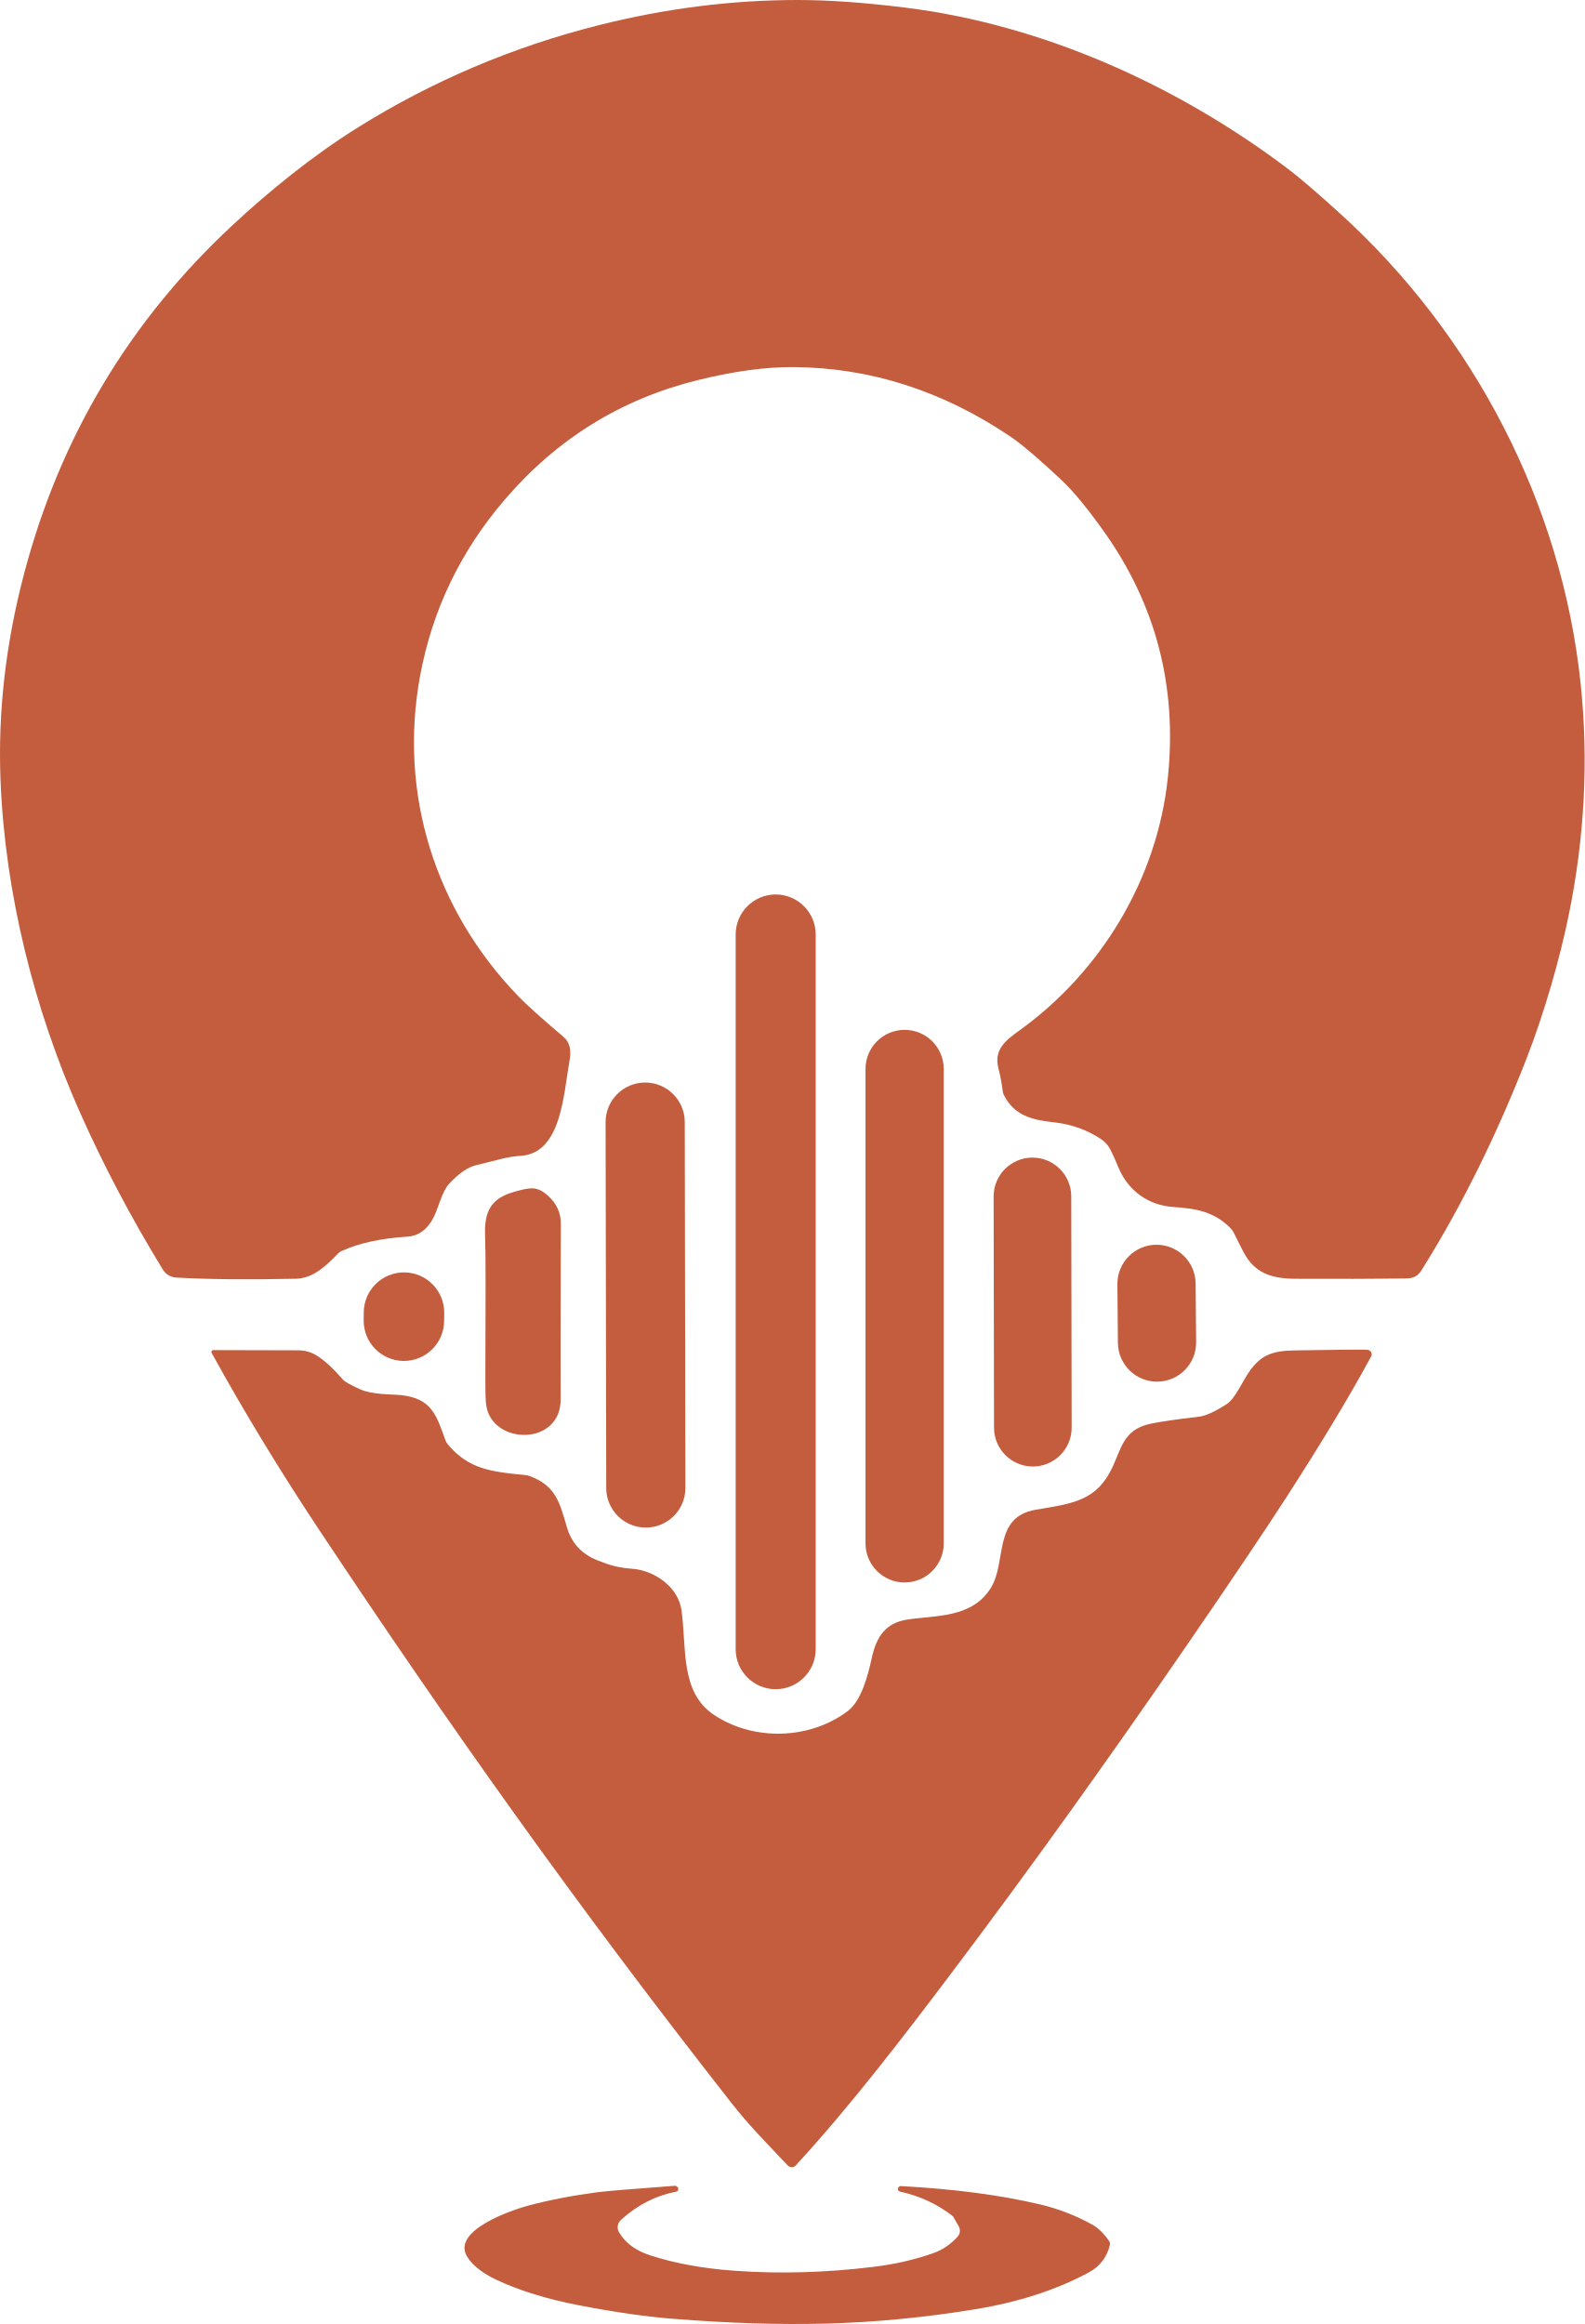
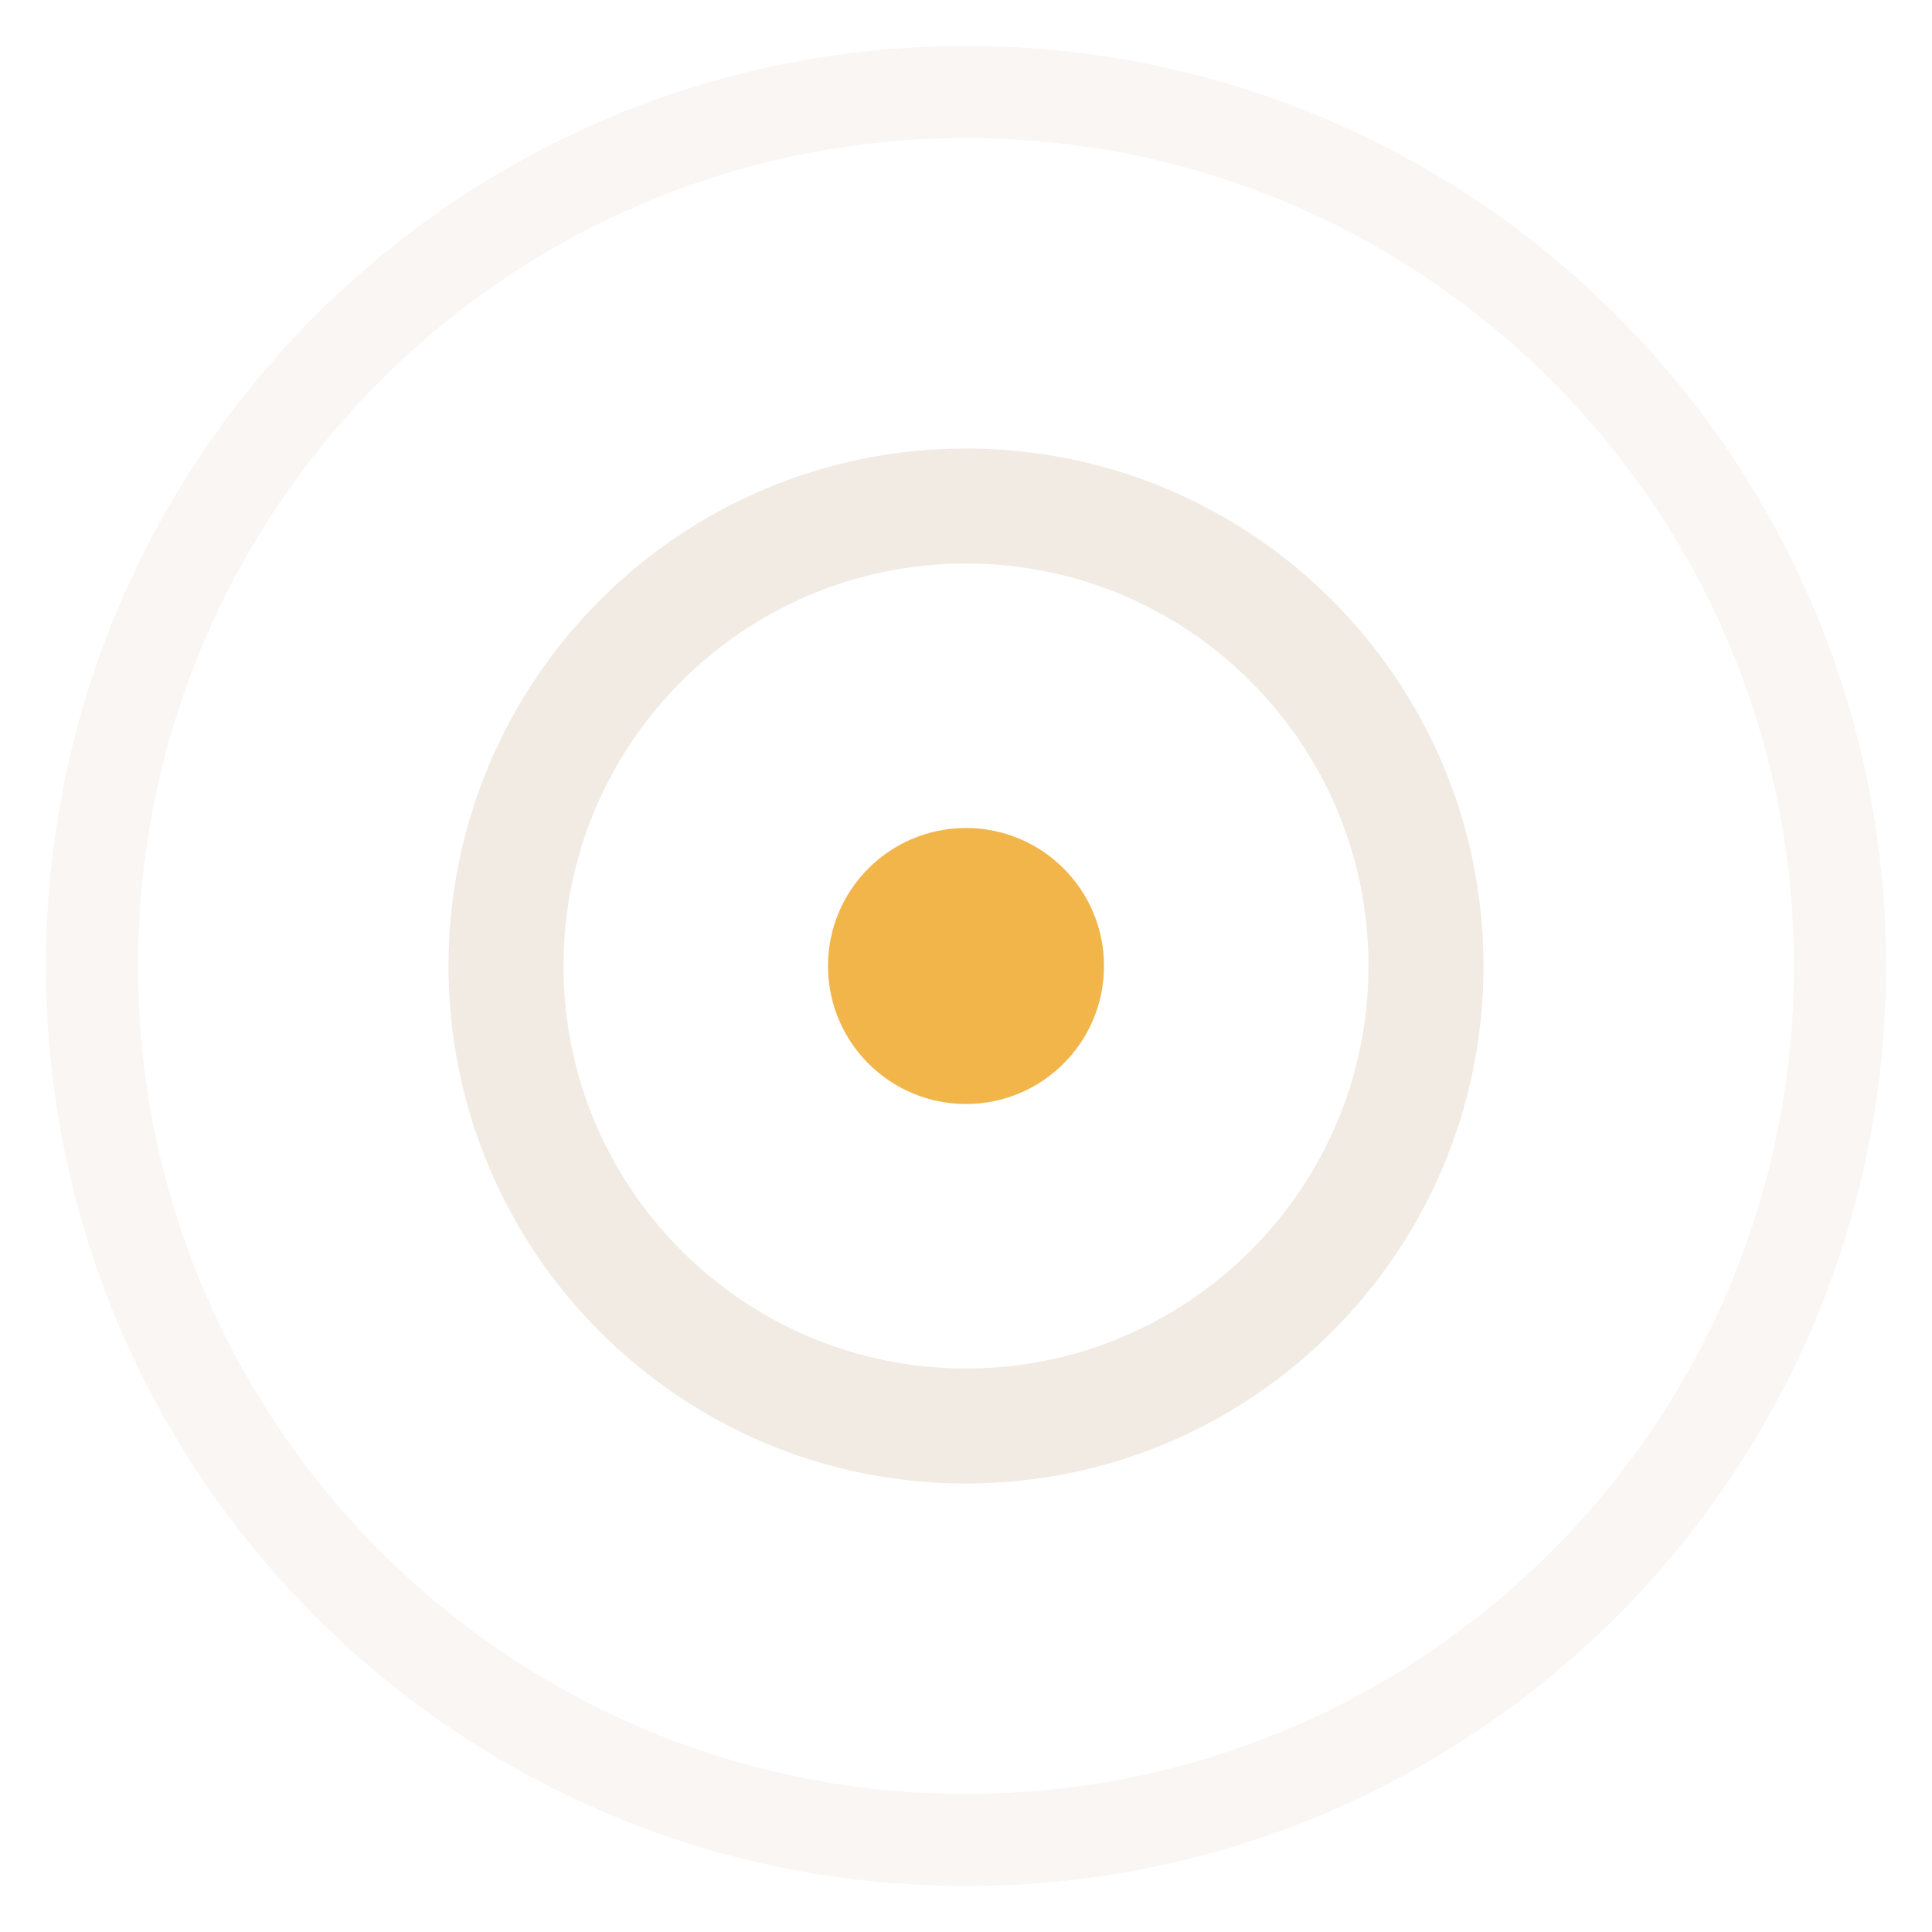
- <svg xmlns="http://www.w3.org/2000/svg" width="100%" height="100%" viewBox="0 0 1364 2000" version="1.1" xml:space="preserve" style="fill-rule:evenodd;clip-rule:evenodd;stroke-linejoin:round;stroke-miterlimit:2;">
-   <g transform="matrix(1,0,0,1,-318.148,-0)">
-     <g transform="matrix(0.880989,0,0,0.880989,-881.8371,-811.9411)">
-       <g transform="matrix(4.166667,0,0,4.166667,0,0)">
-         <path d="M368.17,520.7C366.91,520.624 365.763,519.941 365.1,518.87C357.593,506.617 351.047,494.18 345.46,481.56C334.97,457.86 328.07,430.77 327.02,404.01C326.393,388.083 328.25,371.923 332.59,355.53C341.01,323.677 357.213,296.56 381.2,274.18C390.04,265.93 400.27,257.64 410.84,251.05C428.247,240.19 447.01,232.217 467.13,227.13C482.783,223.17 498.41,221.19 514.01,221.19C521.25,221.197 529.667,221.797 539.26,222.99C571.51,227.01 603.08,241.28 628.92,260.83C631.58,262.843 635.617,266.307 641.03,271.22C672.38,299.66 693.03,339.29 697.46,381.44C699.347,399.4 698.403,417.557 694.63,435.91C692.61,445.79 688.98,458.65 684.62,469.77C678.1,486.41 669.94,503.43 660.09,519.09C659.343,520.277 658.24,520.88 656.78,520.9C648.78,521.013 640.057,521.043 630.61,520.99C624.98,520.96 621.03,519.65 618.47,514.8C617.803,513.533 617.027,511.997 616.14,510.19C615.948,509.799 615.695,509.445 615.39,509.14C611.54,505.22 607.25,504.51 601.96,504.16C596.13,503.77 591.4,500.36 589.15,494.99C588.403,493.203 587.763,491.783 587.23,490.73C586.719,489.727 585.958,488.869 585.02,488.24C581.727,486.053 578.033,484.74 573.94,484.3C568.9,483.76 564.66,482.73 562.25,477.91C562.105,477.632 562.013,477.33 561.98,477.02C561.787,475.353 561.443,473.54 560.95,471.58C559.92,467.47 562.36,465.29 565.67,462.93C585.04,449.07 598.27,427.17 600.71,403.28C602.877,382.047 597.863,362.87 585.67,345.75C581.737,340.237 578.43,336.23 575.75,333.73C573.24,331.4 567.63,326.13 563.71,323.49C547.83,312.803 530.933,307.39 513.02,307.25C506.46,307.197 498.957,308.213 490.51,310.3C472.543,314.727 457.453,324.067 445.24,338.32C434.84,350.453 428.22,364.24 425.38,379.68C420.28,407.4 428.97,434.63 448.46,454.8C450.313,456.72 453.82,459.873 458.98,464.26C460.63,465.65 460.81,467.6 460.43,469.76C458.97,478.11 458.44,491.6 448.93,492.17C445.66,492.36 443.23,493.25 438.59,494.34C436.603,494.807 434.487,496.25 432.24,498.67C430.44,500.61 429.63,504.58 428.49,506.73C427.03,509.483 425.007,510.943 422.42,511.11C416.193,511.503 411.037,512.633 406.95,514.5C406.659,514.632 406.398,514.815 406.18,515.04C403.28,518.02 400.33,520.89 396.25,520.98C385.143,521.227 375.783,521.133 368.17,520.7Z" style="fill:#C45D3E;fill-rule:nonzero;" />
-       </g>
-       <g transform="matrix(4.166667,0,0,4.166667,0,0)">
-         <path d="M518.13,440.27L518.13,607.83C518.13,613.007 513.927,617.21 508.75,617.21C503.573,617.21 499.37,613.007 499.37,607.83L499.37,440.27C499.37,435.093 503.573,430.89 508.75,430.89C513.927,430.89 518.13,435.093 518.13,440.27Z" style="fill:#C45D3E;" />
-       </g>
-       <g transform="matrix(4.166667,0,0,4.166667,0,0)">
-         <path d="M548.15,471.8L548.15,583.02C548.15,588.081 544.041,592.19 538.98,592.19C533.919,592.19 529.81,588.081 529.81,583.02L529.81,471.8C529.81,466.739 533.919,462.63 538.98,462.63C544.041,462.63 548.15,466.739 548.15,471.8Z" style="fill:#C45D3E;" />
-       </g>
-       <g transform="matrix(4.16666,-0.007272,0.007272,4.16666,1992.625,2196.458)">
-         <path d="M9.28,-42.89L9.28,42.89C9.28,48.012 5.122,52.17 0,52.17C-5.122,52.17 -9.28,48.012 -9.28,42.89L-9.28,-42.89C-9.28,-48.012 -5.122,-52.17 0,-52.17C5.122,-52.17 9.28,-48.012 9.28,-42.89Z" style="fill:#C45D3E;" />
-       </g>
-       <g transform="matrix(4.16666,-0.007272,0.007272,4.16666,2370.792,2203.292)">
-         <path d="M9.1,-27.11L9.1,27.11C9.1,32.132 5.022,36.21 0,36.21C-5.022,36.21 -9.1,32.132 -9.1,27.11L-9.1,-27.11C-9.1,-32.132 -5.022,-36.21 0,-36.21C5.022,-36.21 9.1,-32.132 9.1,-27.11Z" style="fill:#C45D3E;" />
-       </g>
-       <g transform="matrix(4.166667,0,0,4.166667,0,0)">
-         <path d="M455.33,501.47C457.37,503.317 458.387,505.507 458.38,508.04C458.313,533.52 458.3,547.177 458.34,549.01C458.6,560.28 442.27,560.07 440.88,550.63C440.74,549.677 440.677,547.443 440.69,543.93C440.777,524.99 440.76,514.237 440.64,511.67C440.39,506.26 441.23,502.64 446.59,500.87C448.497,500.243 450.07,499.883 451.31,499.79C452.643,499.69 453.983,500.25 455.33,501.47Z" style="fill:#C45D3E;fill-rule:nonzero;" />
-       </g>
-       <g transform="matrix(4.166508,-0.036361,0.036361,4.166508,2492.042,2204.417)">
-         <path d="M9.17,-6.88L9.17,6.88C9.17,11.941 5.061,16.05 0,16.05C-5.061,16.05 -9.17,11.941 -9.17,6.88L-9.17,-6.88C-9.17,-11.941 -5.061,-16.05 0,-16.05C5.061,-16.05 9.17,-11.941 9.17,-6.88Z" style="fill:#C45D3E;" />
-       </g>
-       <g transform="matrix(4.166438,0.043632,-0.043632,4.166438,1756.667,2207.792)">
-         <path d="M9.43,-0.95L9.43,0.95C9.43,6.155 5.205,10.38 0,10.38C-5.205,10.38 -9.43,6.155 -9.43,0.95L-9.43,-0.95C-9.43,-6.155 -5.205,-10.38 0,-10.38C5.205,-10.38 9.43,-6.155 9.43,-0.95Z" style="fill:#C45D3E;" />
-       </g>
-       <g transform="matrix(4.166667,0,0,4.166667,0,0)">
-         <path d="M647.94,537.79C648.434,538.053 648.623,538.676 648.36,539.17C643.38,548.383 636.717,559.453 628.37,572.38C623.35,580.167 615.57,591.727 605.03,607.06C586.343,634.26 568.097,659.677 550.29,683.31C538.99,698.31 526.35,714.86 513.44,728.87C512.966,729.375 512.165,729.406 511.66,728.94C511.34,728.647 509.047,726.223 504.78,721.67C502.5,719.237 500.36,716.743 498.36,714.19C462.04,667.89 431.94,625.37 401.8,579.97C392.54,566.023 384.113,552.16 376.52,538.38C376.482,538.313 376.463,538.237 376.463,538.16C376.463,537.914 376.664,537.711 376.91,537.71L396.89,537.76C398.413,537.767 399.899,538.196 401.18,539C402.94,540.093 405,541.99 407.36,544.69C407.733,545.117 409.027,545.84 411.24,546.86C414.21,548.23 418.96,548.04 420.99,548.27C427.99,549.08 429.14,552.71 431.31,558.8C431.442,559.164 431.635,559.502 431.88,559.8C436.79,565.66 442.07,566.24 450.04,567C450.398,567.033 450.752,567.114 451.09,567.24C457.12,569.49 458.08,573.27 459.79,579.2C460.877,582.947 463.28,585.55 467,587.01C470.11,588.23 471.81,588.71 475.11,588.97C480.34,589.37 485.93,593.23 486.68,598.74C487.9,607.73 486.32,617.9 494.29,623.23C503.54,629.41 516.82,629.09 525.75,622.25C528.85,619.87 530.43,613.8 531.24,610.03C532.38,604.72 534.63,601.7 539.46,600.91C546.14,599.83 554.87,600.67 559.29,593.29C562.92,587.23 559.71,576.89 569.63,575.15C577.21,573.81 583.2,573.43 587.01,566.51C589.86,561.35 589.75,556.38 596.73,554.95C599.097,554.463 602.843,553.92 607.97,553.32C609.563,553.133 611.743,552.143 614.51,550.35C616.5,549.06 618.26,544.88 619.86,542.63C622.68,538.65 625.5,537.86 630.58,537.78C640.147,537.633 645.557,537.573 646.81,537.6C647.33,537.607 647.707,537.67 647.94,537.79Z" style="fill:#C45D3E;fill-rule:nonzero;" />
-       </g>
-       <g transform="matrix(4.166667,0,0,4.166667,0,0)">
-         <path d="M485.88,734.17L485.89,734.2C485.913,734.265 485.924,734.333 485.924,734.401C485.924,734.692 485.716,734.945 485.43,735C480.603,735.933 476.277,738.15 472.45,741.65C471.662,742.373 471.479,743.557 472.01,744.49C473.463,747.01 475.907,748.827 479.34,749.94C485.087,751.807 491.64,753.007 499,753.54C509.573,754.307 520.447,754.007 531.62,752.64C536.68,752.027 541.373,750.953 545.7,749.42C547.86,748.66 549.763,747.367 551.41,745.54C552.009,744.881 552.111,743.898 551.66,743.12L550.41,740.94C550.344,740.834 550.263,740.743 550.17,740.67C546.623,737.903 542.53,736.01 537.89,734.99C537.581,734.921 537.372,734.625 537.41,734.31L537.41,734.28C537.456,733.936 537.763,733.681 538.11,733.7C550.537,734.367 561.417,735.8 570.75,738C575.1,739.03 579.18,740.63 583,742.75C584.373,743.517 585.677,744.79 586.91,746.57C587.107,746.856 587.172,747.213 587.09,747.55C586.383,750.417 584.733,752.55 582.14,753.95C574.573,758.03 565.71,760.903 555.55,762.57C543.67,764.517 531.987,765.64 520.5,765.94C509.573,766.227 497.587,765.847 484.54,764.8C478.24,764.3 470.993,763.26 462.8,761.68C455.16,760.213 448.617,758.193 443.17,755.62C440.49,754.34 437.78,752.51 436.42,750.26C432.66,744.07 447.06,739.26 450.77,738.27C455.65,736.963 461.07,735.917 467.03,735.13C468.87,734.89 474.88,734.39 485.06,733.63C485.423,733.601 485.763,733.825 485.88,734.17Z" style="fill:#C45D3E;fill-rule:nonzero;" />
-       </g>
-     </g>
-   </g>
+ <svg xmlns="http://www.w3.org/2000/svg" viewBox="11 11 42 42" fill="none">
+   <circle cx="32" cy="32" r="3" fill="#F2B54A" />
+   <circle cx="32" cy="32" r="10" fill="none" stroke="#F0E9E1" stroke-opacity="0.9" stroke-width="2.5" />
+   <circle cx="32" cy="32" r="19" fill="none" stroke="#F0E9E1" stroke-opacity="0.4" stroke-width="2" />
</svg>
